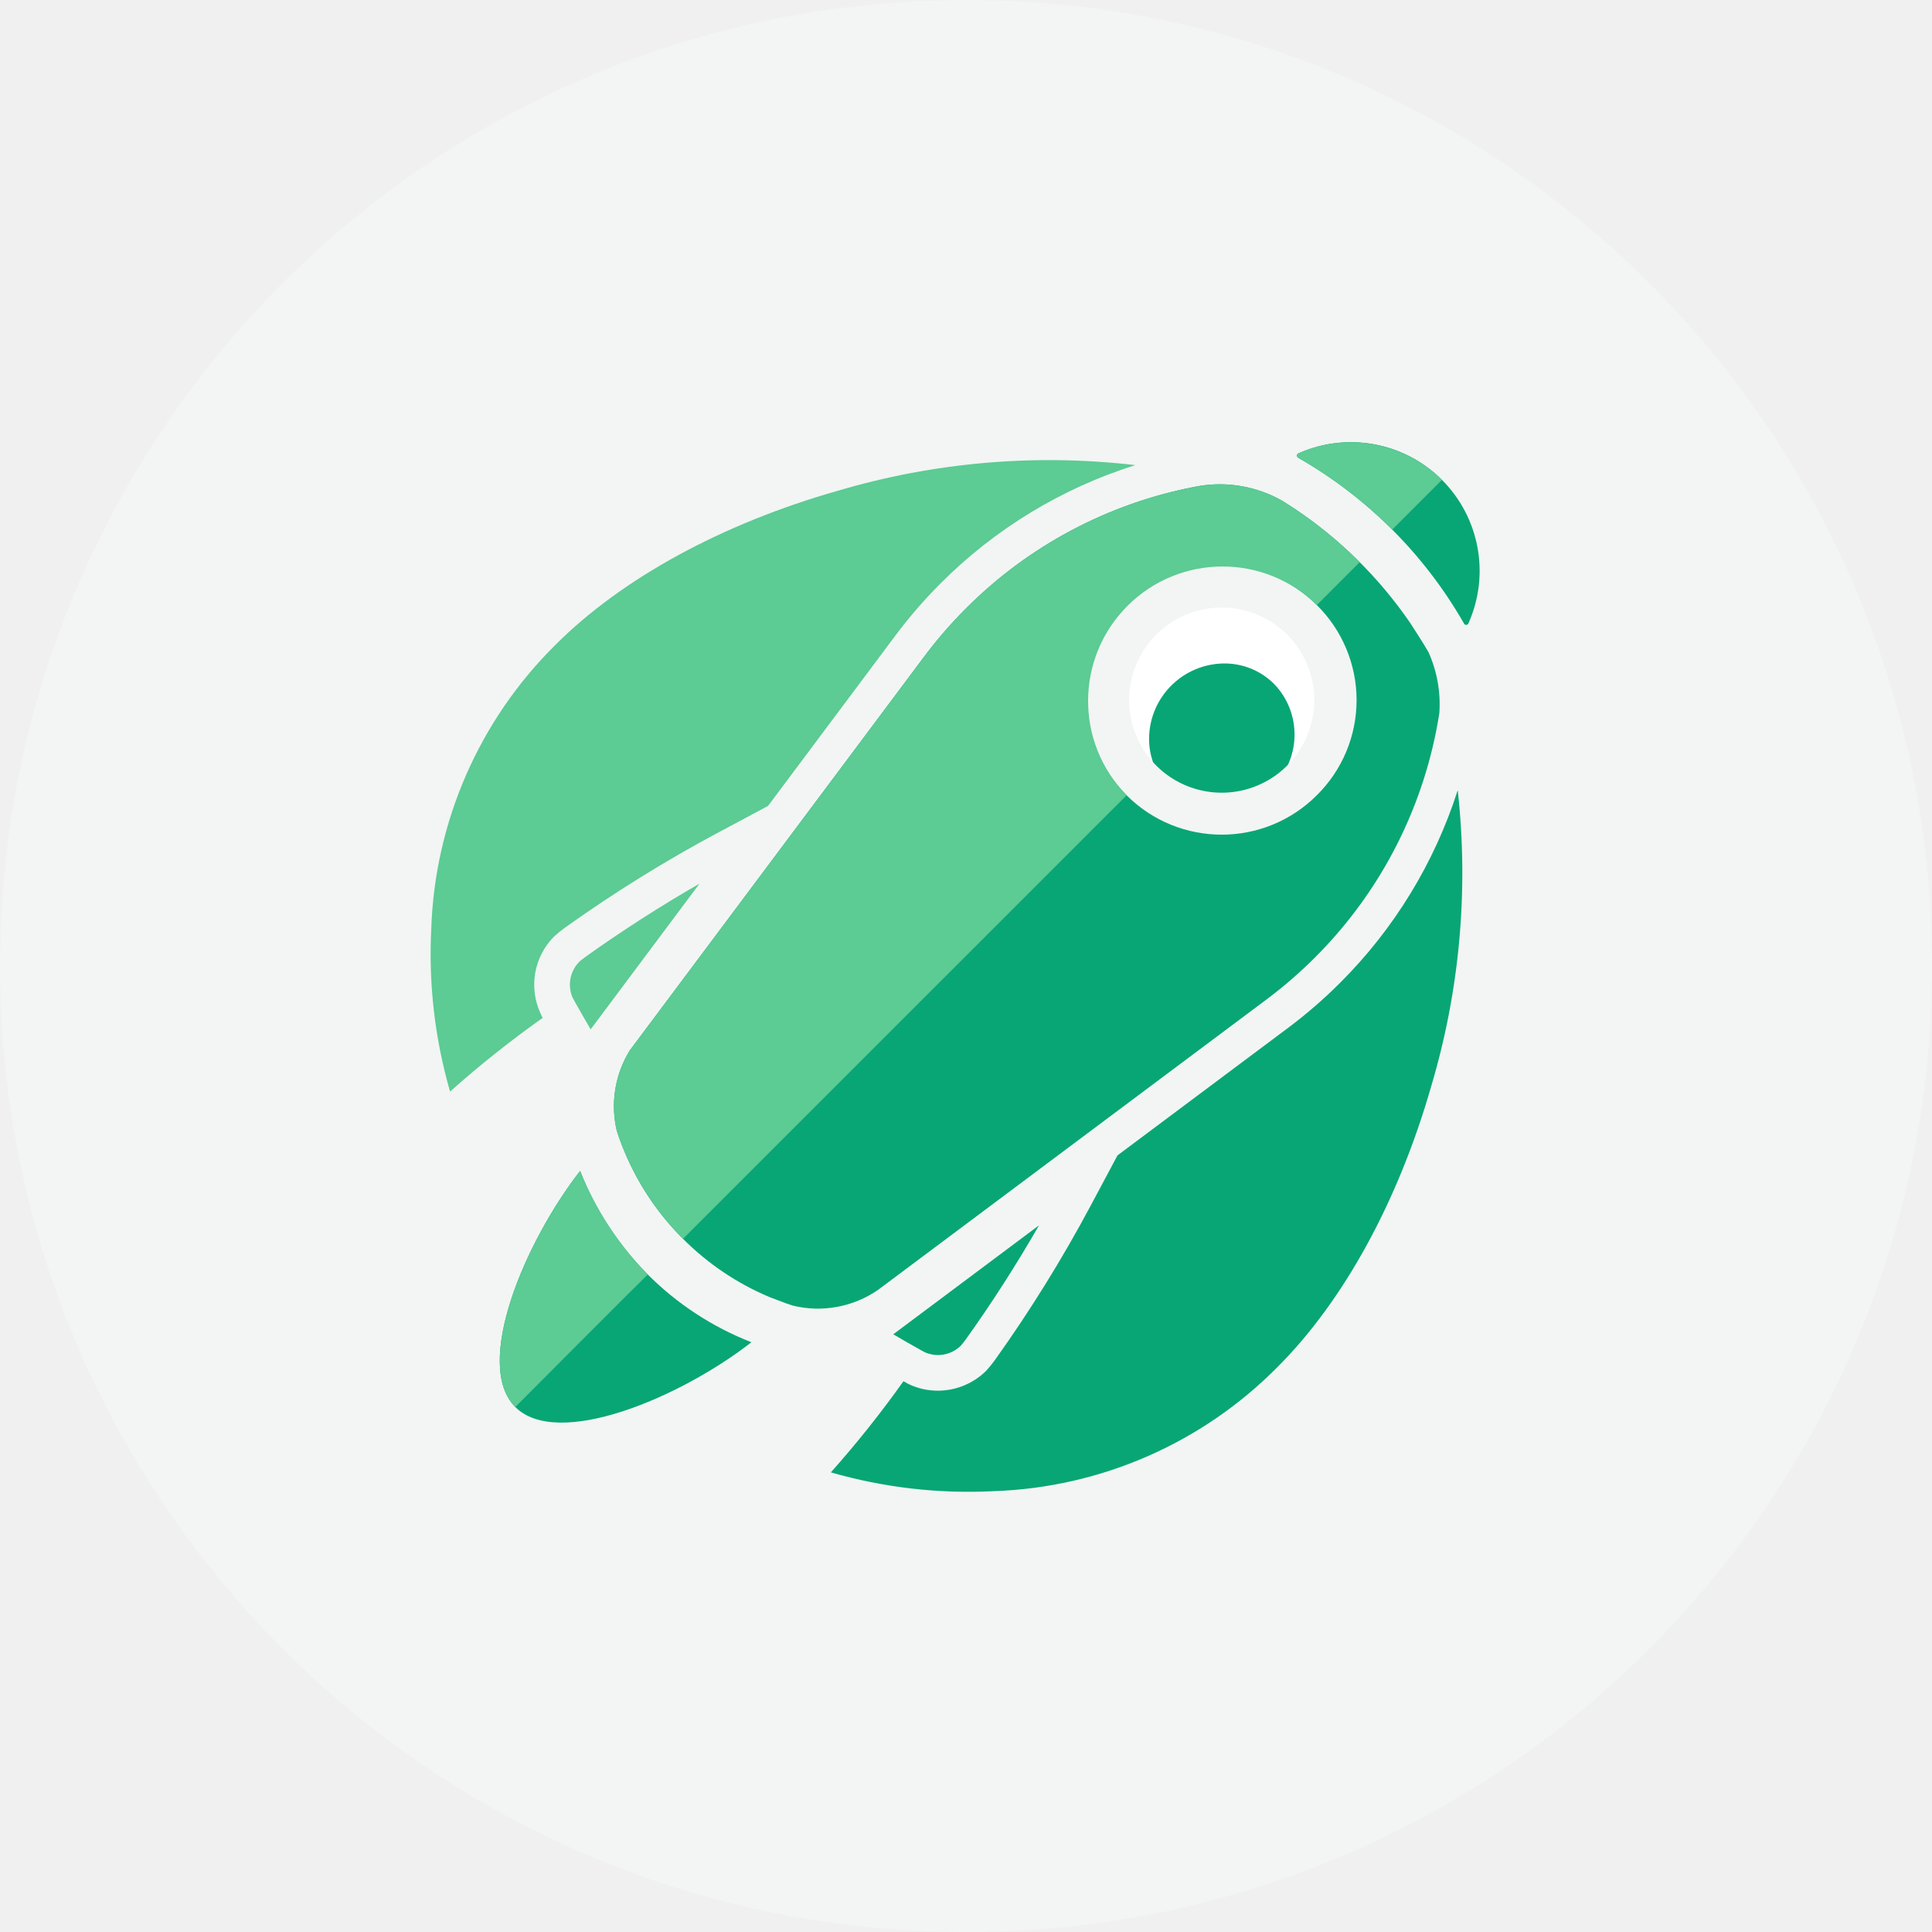
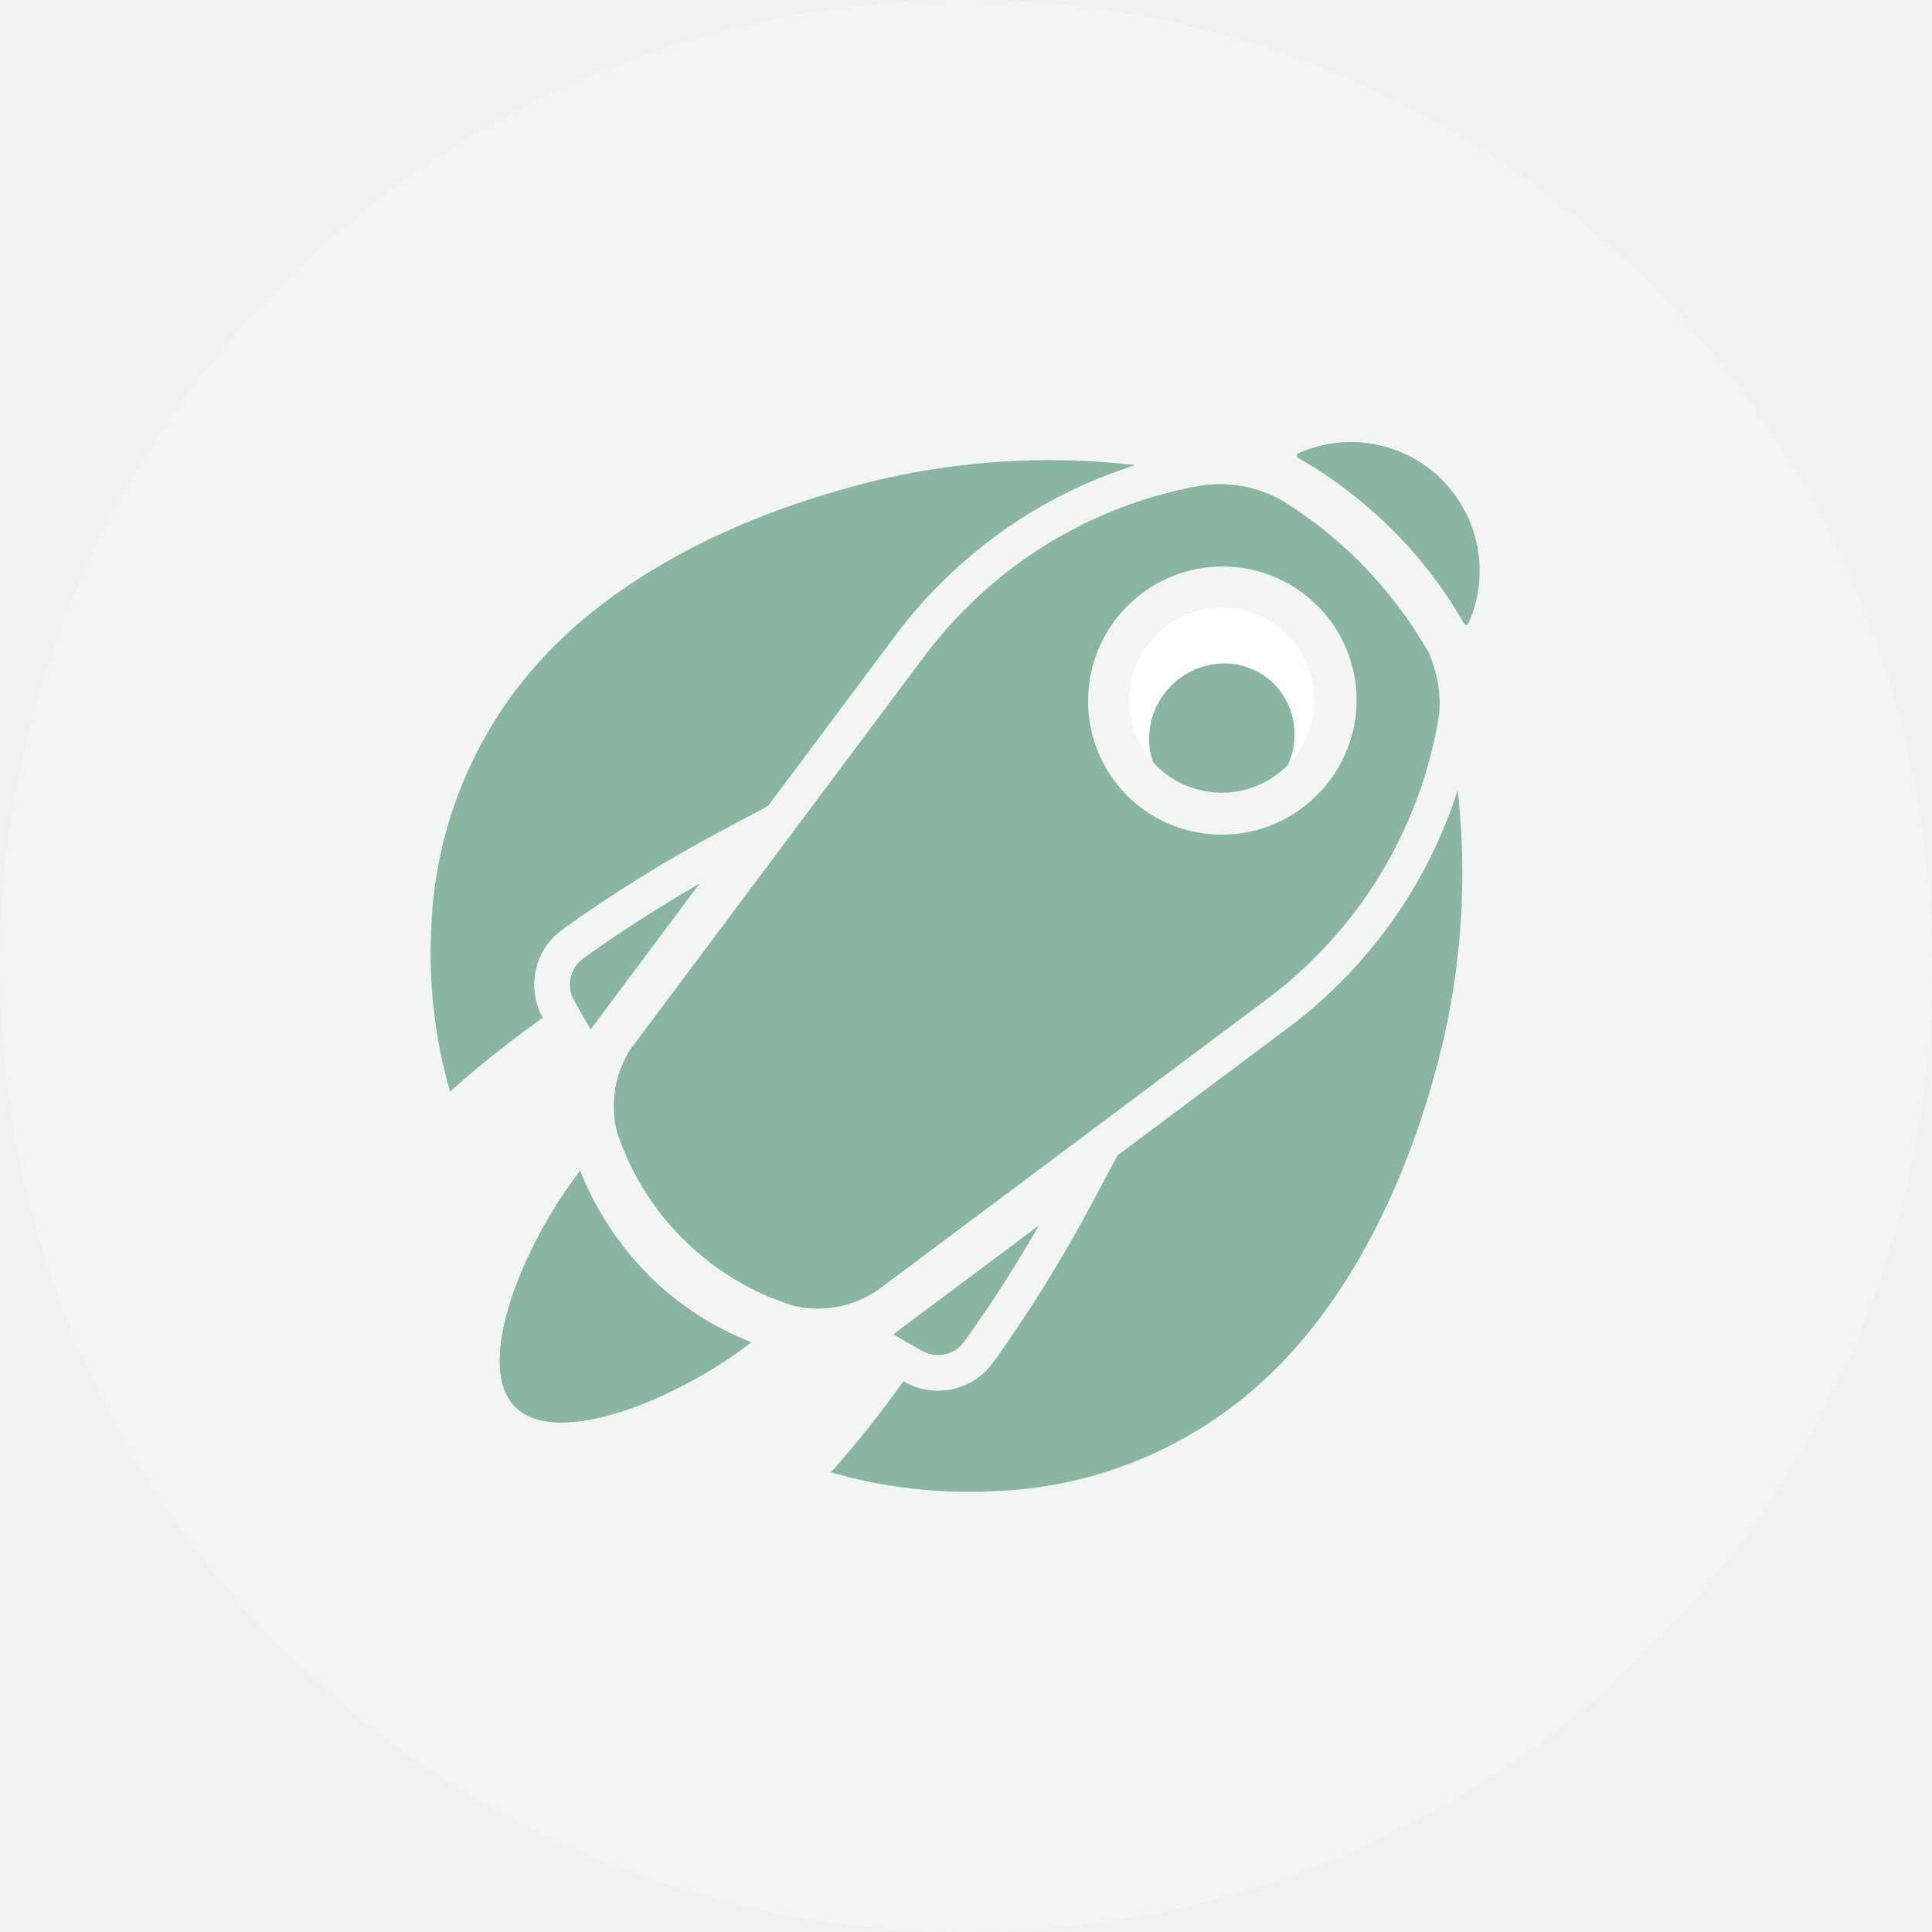
<svg xmlns="http://www.w3.org/2000/svg" width="166" height="166" viewBox="0 0 166 166">
  <defs>
    <style>
      .cls-1 {
        fill: none;
      }

      .cls-2 {
-         fill: #08a675;
+         fill: #8ab5a1;
      }

      .cls-3 {
        fill: #fff;
      }

      .cls-4 {
-         fill: #5ccb94;
+         fill: #8ab5a1;
      }

      .cls-5 {
        clip-path: url(#clip-path);
      }
    </style>
    <clipPath id="clip-path">
      <path id="路径_606" data-name="路径 606" class="cls-1" d="M452.748,229.278a7.955,7.955,0,1,0,5.625-2.33,7.9,7.9,0,0,0-5.625,2.33" transform="translate(-450.418 -226.948)" />
    </clipPath>
  </defs>
  <g id="组_751" data-name="组 751" transform="translate(-3650 -6010)">
    <rect id="矩形_336" data-name="矩形 336" width="166" height="166" rx="83" transform="translate(3650 6010)" fill="#f2f5f3" />
    <g id="组_749" data-name="组 749" transform="translate(3241.929 5969.923)">
      <g id="组_286" data-name="组 286" transform="translate(445.071 78.077)">
        <path id="路径_594" data-name="路径 594" class="cls-2" d="M191.913,479.837c-3.629-3.629.772-14.127,5.567-20.288A25.919,25.919,0,0,0,212.2,474.27c-6.161,4.794-16.659,9.2-20.288,5.567" transform="translate(-184.636 -396.942)" />
        <path id="路径_595" data-name="路径 595" class="cls-3" d="M452.748,240.527a7.954,7.954,0,1,1,5.625,2.33,7.9,7.9,0,0,1-5.625-2.33" transform="translate(-390.402 -212.747)" />
        <path id="路径_596" data-name="路径 596" class="cls-2" d="M534.076,174.323c-.015-.027-.03-.053-.046-.079a38.381,38.381,0,0,0-14.183-14.181l-.072-.042-.018-.017a.209.209,0,0,1,0-.3.247.247,0,0,1,.053-.04l.012,0,.031-.014a11.057,11.057,0,0,1,14.6,14.572l-.034.076a.223.223,0,0,1-.033.043.211.211,0,0,1-.3,0l-.017-.018" transform="translate(-445.263 -158.709)" />
        <path id="路径_597" data-name="路径 597" class="cls-2" d="M243.649,240.886a23.188,23.188,0,0,1-4.81-6.985l-.014-.033a23.335,23.335,0,0,1-.862-2.251,9.141,9.141,0,0,1,1.111-6.916l25.211-33.723a38.625,38.625,0,0,1,3.674-4.253,37.886,37.886,0,0,1,19.649-10.451c.126-.025.245-.047.358-.067a10.851,10.851,0,0,1,7.17,1.266c.312.194.958.612.958.612a36.892,36.892,0,0,1,10.052,9.907s1.076,1.648,1.555,2.484a10.9,10.9,0,0,1,.931,5.255c-.134.846-.293,1.677-.472,2.471l-.012.055a37.933,37.933,0,0,1-10.2,18.457,38.624,38.624,0,0,1-4.248,3.67l-33.28,24.88a9.091,9.091,0,0,1-7.356,1.356c-.635-.2-1.9-.7-2.025-.746a23.177,23.177,0,0,1-7.388-4.985m54.456-54.456a11.556,11.556,0,1,0,0,16.342,11.48,11.48,0,0,0,0-16.342" transform="translate(-221.964 -172.445)" />
        <path id="路径_598" data-name="路径 598" class="cls-2" d="M365.555,482c-1.93,3.364-4.038,6.649-6.289,9.8-.072.1-.357.464-.424.536a2.8,2.8,0,0,1-3.109.564l-.014-.006-.228-.126-.158-.088c-.766-.428-1.538-.869-2.3-1.318Z" transform="translate(-313.283 -414.717)" />
        <path id="路径_599" data-name="路径 599" class="cls-4" d="M221.3,353.457c-.45-.769-.892-1.541-1.319-2.306l-.089-.162c-.057-.1-.1-.176-.128-.23a2.8,2.8,0,0,1,.568-3.121c.065-.06.427-.345.525-.414,3.155-2.253,6.441-4.361,9.8-6.292Z" transform="translate(-207.551 -303.011)" />
        <path id="路径_600" data-name="路径 600" class="cls-2" d="M327.276,360.958a90.68,90.68,0,0,0,6.237-7.83l.076.043c.109.061.2.114.3.166l.08.041.074.035a5.789,5.789,0,0,0,2.43.529,5.907,5.907,0,0,0,4.15-1.712,10.688,10.688,0,0,0,.746-.919,120.551,120.551,0,0,0,8.219-13.247l2.316-4.34,14.379-10.749.166-.123a41.62,41.62,0,0,0,4.588-3.963,41.037,41.037,0,0,0,10.1-16.543,64.2,64.2,0,0,1-2.279,25.439c-2.831,9.874-7.519,18.439-13.2,24.119a36,36,0,0,1-24.4,10.671,42.675,42.675,0,0,1-13.981-1.615" transform="translate(-292.887 -272.452)" />
        <path id="路径_601" data-name="路径 601" class="cls-4" d="M163.7,220.2a42.681,42.681,0,0,1-1.615-13.981,36,36,0,0,1,10.671-24.4c5.709-5.709,14.322-10.41,24.253-13.236a63.959,63.959,0,0,1,25.569-2.206,41.027,41.027,0,0,0-16.718,10.149,41.691,41.691,0,0,0-3.964,4.589l-10.875,14.547-4.211,2.248a120.41,120.41,0,0,0-13.242,8.215,10.453,10.453,0,0,0-.925.751,5.872,5.872,0,0,0-1.174,6.6l.155.334.049.052a91.51,91.51,0,0,0-7.972,6.34" transform="translate(-162.031 -164.414)" />
        <path id="路径_602" data-name="路径 602" class="cls-4" d="M191.913,479.837c-3.629-3.629.772-14.127,5.567-20.288a27.261,27.261,0,0,0,5.817,8.9c-1.613,1.56-9.091,9.091-11.384,11.384" transform="translate(-184.636 -396.942)" />
        <path id="路径_603" data-name="路径 603" class="cls-4" d="M527.885,166.213a38.186,38.186,0,0,0-8.037-6.15l-.073-.041-.018-.017a.209.209,0,0,1,0-.3.236.236,0,0,1,.053-.04l.012,0,.031-.014a11.116,11.116,0,0,1,12.307,2.285c-.981.973-3.331,3.331-4.276,4.276" transform="translate(-445.263 -158.709)" />
        <path id="路径_604" data-name="路径 604" class="cls-4" d="M243.649,240.886h0a23.188,23.188,0,0,1-4.81-6.985l-.014-.033a23.335,23.335,0,0,1-.862-2.251,9.141,9.141,0,0,1,1.111-6.916l25.211-33.723a38.625,38.625,0,0,1,3.674-4.253,37.886,37.886,0,0,1,19.649-10.451c.126-.025.245-.047.358-.067a10.851,10.851,0,0,1,7.17,1.266c.312.194.958.612.958.612a36.857,36.857,0,0,1,5.7,4.66l-3.686,3.686a11.556,11.556,0,0,0-16.342,16.342Z" transform="translate(-221.964 -172.445)" />
        <g id="组_212" data-name="组 212" class="cls-5" transform="translate(60.016 14.201)">
          <path id="路径_605" data-name="路径 605" class="cls-2" d="M460.419,260.779a6.015,6.015,0,0,1-1.76-4.39,6.5,6.5,0,0,1,6.351-6.351,6.015,6.015,0,0,1,4.39,1.76,6.26,6.26,0,0,1-.142,8.84,6.417,6.417,0,0,1-4.449,1.9,6.014,6.014,0,0,1-4.39-1.76" transform="translate(-456.943 -245.232)" />
        </g>
      </g>
    </g>
  </g>
</svg>
